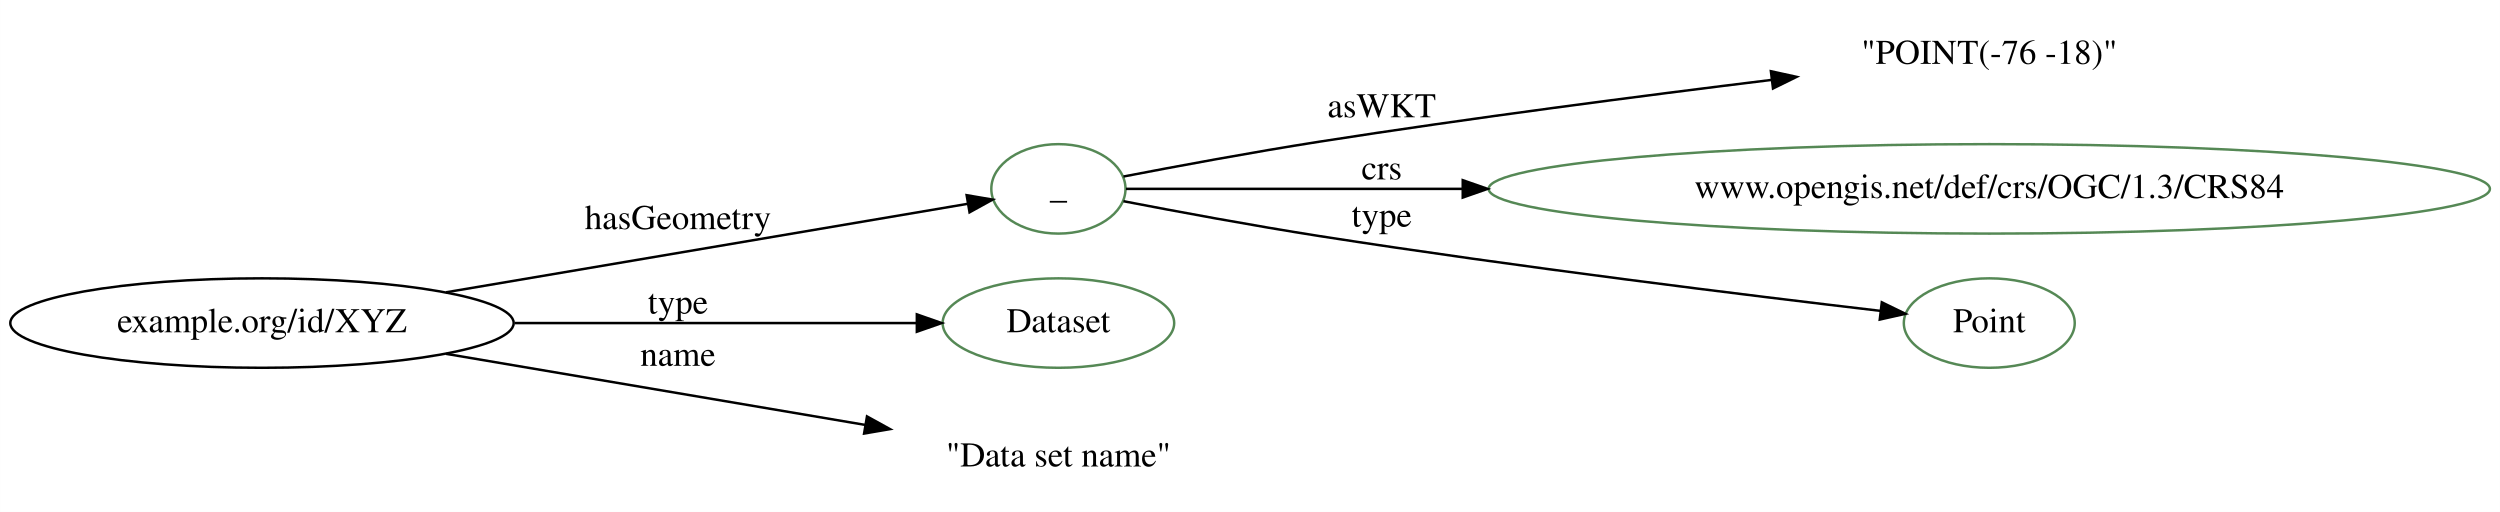
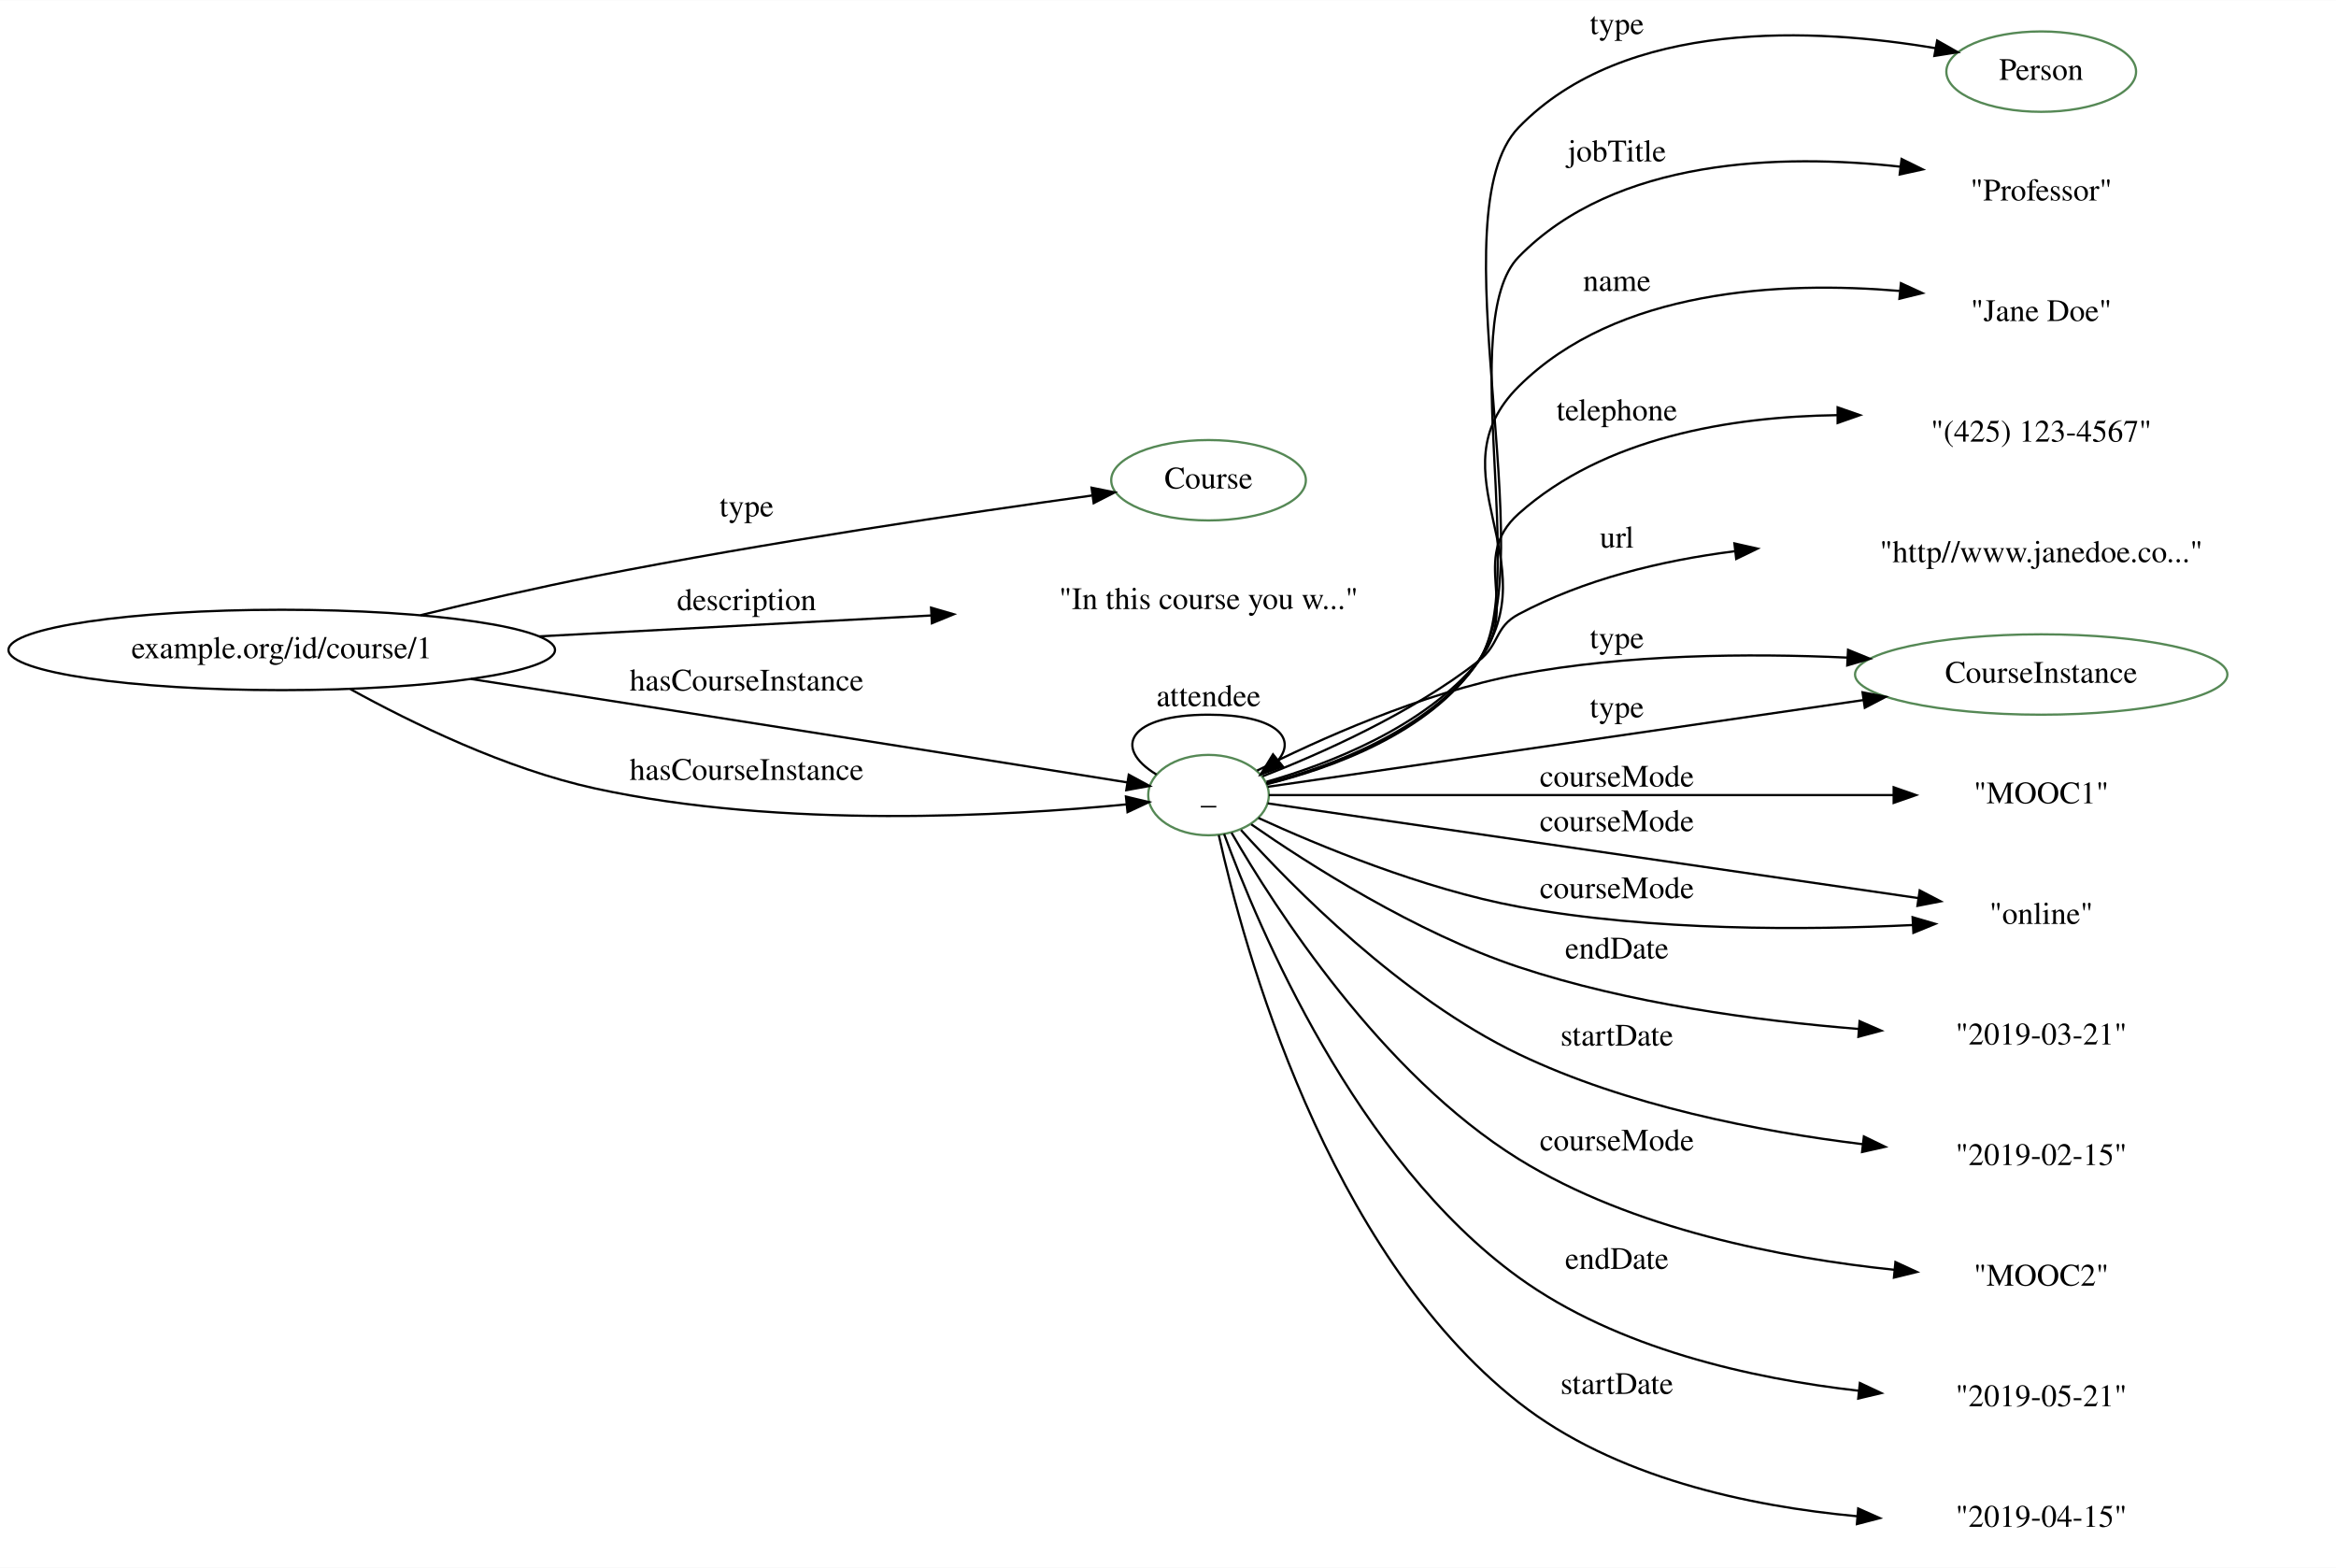
- <svg xmlns="http://www.w3.org/2000/svg" width="1006pt" height="206pt" viewBox="0.00 0.00 1005.93 206.00">
-   <g id="graph0" class="graph" transform="scale(1 1) rotate(0) translate(4 202)">
-     <polygon fill="white" stroke="transparent" points="-4,4 -4,-202 1001.93,-202 1001.93,4 -4,4" />
+ <svg xmlns="http://www.w3.org/2000/svg" width="1046pt" height="702pt" viewBox="0.00 0.00 1046.23 702.00">
+   <g id="graph0" class="graph" transform="scale(1 1) rotate(0) translate(4 698)">
+     <polygon fill="white" stroke="transparent" points="-4,4 -4,-698 1042.23,-698 1042.23,4 -4,4" />
    <g id="node1" class="node">
-       <ellipse fill="none" stroke="#558855" cx="421.87" cy="-126" rx="27" ry="18" />
-       <text text-anchor="middle" x="421.87" y="-122.3" font-family="Times,serif" font-size="14.00">_</text>
+       <ellipse fill="none" stroke="#558855" cx="537.27" cy="-483" rx="43.59" ry="18" />
+       <text text-anchor="middle" x="537.27" y="-479.3" font-family="Times,serif" font-size="14.00">Course</text>
+     </g>
+     <g id="node2" class="node">
+       <ellipse fill="none" stroke="black" cx="122.19" cy="-407" rx="122.38" ry="18" />
+       <text text-anchor="middle" x="122.19" y="-403.3" font-family="Times,serif" font-size="14.00">example.org/id/course/1</text>
+     </g>
+     <g id="edge1" class="edge">
+       <path fill="none" stroke="black" d="M184.29,-422.56C208.51,-428.45 236.67,-434.94 262.38,-440 339.58,-455.19 429.86,-468.51 485.04,-476.16" />
+       <polygon fill="black" stroke="black" points="484.88,-479.67 495.26,-477.57 485.83,-472.74 484.88,-479.67" />
+       <text text-anchor="middle" x="330.38" y="-466.8" font-family="Times,serif" font-size="14.00">type</text>
+     </g>
+     <g id="node3" class="node">
+       <ellipse fill="none" stroke="black" stroke-width="0" cx="537.27" cy="-429" rx="120.78" ry="18" />
+       <text text-anchor="middle" x="537.27" y="-425.3" font-family="Times,serif" font-size="14.00">"In this course you w..."</text>
+     </g>
+     <g id="edge2" class="edge">
+       <path fill="none" stroke="black" d="M237.43,-413.08C291.94,-415.99 357.26,-419.47 412.9,-422.43" />
+       <polygon fill="black" stroke="black" points="413,-425.94 423.17,-422.98 413.37,-418.95 413,-425.94" />
+       <text text-anchor="middle" x="330.38" y="-424.8" font-family="Times,serif" font-size="14.00">description</text>
+     </g>
+     <g id="node4" class="node">
+       <ellipse fill="none" stroke="#558855" cx="537.27" cy="-342" rx="27" ry="18" />
+       <text text-anchor="middle" x="537.27" y="-338.3" font-family="Times,serif" font-size="14.00">_</text>
+     </g>
+     <g id="edge3" class="edge">
+       <path fill="none" stroke="black" d="M206.9,-393.99C261.44,-385.5 334.14,-374.14 398.38,-364 433.2,-358.5 472.96,-352.15 500.8,-347.69" />
+       <polygon fill="black" stroke="black" points="501.54,-351.12 510.86,-346.08 500.43,-344.21 501.54,-351.12" />
+       <text text-anchor="middle" x="330.38" y="-388.8" font-family="Times,serif" font-size="14.00">hasCourseInstance</text>
+     </g>
+     <g id="edge4" class="edge">
+       <path fill="none" stroke="black" d="M152.92,-389.45C180.29,-374.36 222.58,-353.69 262.38,-345 346.05,-326.73 447.54,-332.68 500.38,-337.82" />
+       <polygon fill="black" stroke="black" points="500.28,-341.32 510.58,-338.86 500.99,-334.36 500.28,-341.32" />
+       <text text-anchor="middle" x="330.38" y="-348.8" font-family="Times,serif" font-size="14.00">hasCourseInstance</text>
+     </g>
+     <g id="edge11" class="edge">
+       <path fill="none" stroke="black" d="M513.94,-351.22C493.94,-363.35 501.72,-378 537.27,-378 566.7,-378 577.1,-367.95 568.44,-357.61" />
+       <polygon fill="black" stroke="black" points="570.56,-354.82 560.6,-351.22 566.14,-360.25 570.56,-354.82" />
+       <text text-anchor="middle" x="537.27" y="-381.8" font-family="Times,serif" font-size="14.00">attendee</text>
    </g>
    <g id="node5" class="node">
-       <ellipse fill="none" stroke="black" stroke-width="0" cx="796.45" cy="-180" rx="89.08" ry="18" />
-       <text text-anchor="middle" x="796.45" y="-176.3" font-family="Times,serif" font-size="14.00">"POINT(-76 -18)"</text>
+       <ellipse fill="none" stroke="#558855" cx="910.2" cy="-666" rx="42.49" ry="18" />
+       <text text-anchor="middle" x="910.2" y="-662.3" font-family="Times,serif" font-size="14.00">Person</text>
    </g>
-     <g id="edge4" class="edge">
-       <path fill="none" stroke="black" d="M448.05,-130.97C469.1,-135.03 499.92,-140.77 526.97,-145 587.61,-154.48 656.25,-163.4 708.94,-169.86" />
-       <polygon fill="black" stroke="black" points="708.57,-173.34 718.92,-171.07 709.42,-166.39 708.57,-173.34" />
-       <text text-anchor="middle" x="551.97" y="-154.8" font-family="Times,serif" font-size="14.00">asWKT</text>
+     <g id="edge5" class="edge">
+       <path fill="none" stroke="black" d="M563.3,-346.88C591.55,-353.84 636.37,-369.53 658.16,-402 687.83,-446.23 639.1,-602.75 676.16,-641 723.9,-690.28 809.86,-685.49 862.98,-676.47" />
+       <polygon fill="black" stroke="black" points="863.6,-679.92 872.82,-674.69 862.35,-673.03 863.6,-679.92" />
+       <text text-anchor="middle" x="720.16" y="-682.8" font-family="Times,serif" font-size="14.00">type</text>
    </g>
    <g id="node6" class="node">
-       <ellipse fill="none" stroke="#558855" cx="796.45" cy="-126" rx="201.46" ry="18" />
-       <text text-anchor="middle" x="796.45" y="-122.3" font-family="Times,serif" font-size="14.00">www.opengis.net/def/crs/OGC/1.3/CRS84</text>
+       <ellipse fill="none" stroke="black" stroke-width="0" cx="910.2" cy="-612" rx="63.89" ry="18" />
+       <text text-anchor="middle" x="910.2" y="-608.3" font-family="Times,serif" font-size="14.00">"Professor"</text>
    </g>
-     <g id="edge5" class="edge">
-       <path fill="none" stroke="black" d="M449.07,-126C478.78,-126 530.17,-126 584.41,-126" />
-       <polygon fill="black" stroke="black" points="584.57,-129.5 594.57,-126 584.57,-122.5 584.57,-129.5" />
-       <text text-anchor="middle" x="551.97" y="-129.8" font-family="Times,serif" font-size="14.00">crs</text>
+     <g id="edge6" class="edge">
+       <path fill="none" stroke="black" d="M563.42,-347.04C591.55,-354.11 636.05,-369.89 658.16,-402 681.08,-435.29 647.93,-554.07 676.16,-583 719.62,-627.55 794.12,-629.28 847.18,-623.42" />
+       <polygon fill="black" stroke="black" points="847.66,-626.88 857.16,-622.2 846.81,-619.94 847.66,-626.88" />
+       <text text-anchor="middle" x="720.16" y="-625.8" font-family="Times,serif" font-size="14.00">jobTitle</text>
    </g>
    <g id="node7" class="node">
-       <ellipse fill="none" stroke="#558855" cx="796.45" cy="-72" rx="34.39" ry="18" />
-       <text text-anchor="middle" x="796.45" y="-68.3" font-family="Times,serif" font-size="14.00">Point</text>
+       <ellipse fill="none" stroke="black" stroke-width="0" cx="910.2" cy="-558" rx="60.39" ry="18" />
+       <text text-anchor="middle" x="910.2" y="-554.3" font-family="Times,serif" font-size="14.00">"Jane Doe"</text>
    </g>
-     <g id="edge6" class="edge">
-       <path fill="none" stroke="black" d="M448.05,-121.03C469.1,-116.97 499.92,-111.23 526.97,-107 606.43,-94.58 699.6,-83.13 752.66,-76.9" />
-       <polygon fill="black" stroke="black" points="753.2,-80.36 762.72,-75.72 752.38,-73.41 753.2,-80.36" />
-       <text text-anchor="middle" x="551.97" y="-110.8" font-family="Times,serif" font-size="14.00">type</text>
+     <g id="edge7" class="edge">
+       <path fill="none" stroke="black" d="M563.16,-347.23C591.04,-354.47 635.31,-370.41 658.16,-402 690.53,-446.77 637,-486.02 676.16,-525 720.14,-568.78 793.96,-572.23 846.73,-567.79" />
+       <polygon fill="black" stroke="black" points="847.37,-571.25 856.99,-566.81 846.7,-564.28 847.37,-571.25" />
+       <text text-anchor="middle" x="720.16" y="-567.8" font-family="Times,serif" font-size="14.00">name</text>
    </g>
-     <g id="node2" class="node">
-       <ellipse fill="none" stroke="black" cx="101.39" cy="-72" rx="101.28" ry="18" />
-       <text text-anchor="middle" x="101.39" y="-68.3" font-family="Times,serif" font-size="14.00">example.org/id/XYZ</text>
+     <g id="node8" class="node">
+       <ellipse fill="none" stroke="black" stroke-width="0" cx="910.2" cy="-504" rx="90.98" ry="18" />
+       <text text-anchor="middle" x="910.2" y="-500.3" font-family="Times,serif" font-size="14.00">"(425) 123-4567"</text>
    </g>
-     <g id="edge1" class="edge">
-       <path fill="none" stroke="black" d="M175.46,-84.39C241.12,-95.52 334.77,-111.4 385.28,-119.97" />
-       <polygon fill="black" stroke="black" points="384.94,-123.46 395.38,-121.68 386.11,-116.56 384.94,-123.46" />
-       <text text-anchor="middle" x="268.78" y="-109.8" font-family="Times,serif" font-size="14.00">hasGeometry</text>
+     <g id="edge8" class="edge">
+       <path fill="none" stroke="black" d="M563.22,-347.95C590.53,-355.76 633.67,-372.12 658.16,-402 677.43,-425.52 653.48,-447.75 676.16,-468 714.43,-502.18 771.08,-511.52 818.95,-512.15" />
+       <polygon fill="black" stroke="black" points="819.02,-515.65 829.02,-512.16 819.02,-508.65 819.02,-515.65" />
+       <text text-anchor="middle" x="720.16" y="-509.8" font-family="Times,serif" font-size="14.00">telephone</text>
    </g>
-     <g id="node3" class="node">
-       <ellipse fill="none" stroke="#558855" cx="421.87" cy="-72" rx="46.59" ry="18" />
-       <text text-anchor="middle" x="421.87" y="-68.3" font-family="Times,serif" font-size="14.00">Dataset</text>
+     <g id="node9" class="node">
+       <ellipse fill="none" stroke="black" stroke-width="0" cx="910.2" cy="-450" rx="128.08" ry="18" />
+       <text text-anchor="middle" x="910.2" y="-446.3" font-family="Times,serif" font-size="14.00">"http//www.janedoe.co..."</text>
    </g>
-     <g id="edge2" class="edge">
-       <path fill="none" stroke="black" d="M203.16,-72C256.59,-72 320.21,-72 364.84,-72" />
-       <polygon fill="black" stroke="black" points="364.9,-75.5 374.9,-72 364.9,-68.5 364.9,-75.5" />
-       <text text-anchor="middle" x="268.78" y="-75.8" font-family="Times,serif" font-size="14.00">type</text>
+     <g id="edge9" class="edge">
+       <path fill="none" stroke="black" d="M561.47,-350.39C586.84,-360.27 627.89,-378.36 658.16,-402 667.84,-409.57 665.3,-417.23 676.16,-423 705.49,-438.6 739.78,-447 772.9,-451.2" />
+       <polygon fill="black" stroke="black" points="772.8,-454.71 783.14,-452.38 773.6,-447.76 772.8,-454.71" />
+       <text text-anchor="middle" x="720.16" y="-452.8" font-family="Times,serif" font-size="14.00">url</text>
    </g>
-     <g id="node4" class="node">
-       <ellipse fill="none" stroke="black" stroke-width="0" cx="421.87" cy="-18" rx="87.18" ry="18" />
-       <text text-anchor="middle" x="421.87" y="-14.3" font-family="Times,serif" font-size="14.00">"Data set name"</text>
+     <g id="node10" class="node">
+       <ellipse fill="none" stroke="#558855" cx="910.2" cy="-396" rx="83.39" ry="18" />
+       <text text-anchor="middle" x="910.2" y="-392.3" font-family="Times,serif" font-size="14.00">CourseInstance</text>
    </g>
-     <g id="edge3" class="edge">
-       <path fill="none" stroke="black" d="M175.46,-59.61C225.9,-51.06 292.86,-39.71 344.09,-31.02" />
-       <polygon fill="black" stroke="black" points="344.84,-34.44 354.12,-29.32 343.67,-27.54 344.84,-34.44" />
-       <text text-anchor="middle" x="268.78" y="-54.8" font-family="Times,serif" font-size="14.00">name</text>
+     <g id="edge10" class="edge">
+       <path fill="none" stroke="black" d="M559.03,-352.98C585.4,-366.24 632.7,-387.8 676.16,-396 724.29,-405.09 779.02,-405.58 823.34,-403.57" />
+       <polygon fill="black" stroke="black" points="823.68,-407.06 833.5,-403.06 823.33,-400.07 823.68,-407.06" />
+       <text text-anchor="middle" x="720.16" y="-407.8" font-family="Times,serif" font-size="14.00">type</text>
+     </g>
+     <g id="edge16" class="edge">
+       <path fill="none" stroke="black" d="M563.76,-345.71C617.95,-353.6 746.47,-372.31 830.55,-384.55" />
+       <polygon fill="black" stroke="black" points="830.18,-388.03 840.58,-386.01 831.19,-381.11 830.18,-388.03" />
+       <text text-anchor="middle" x="720.16" y="-376.8" font-family="Times,serif" font-size="14.00">type</text>
+     </g>
+     <g id="node11" class="node">
+       <ellipse fill="none" stroke="black" stroke-width="0" cx="910.2" cy="-342" rx="55.79" ry="18" />
+       <text text-anchor="middle" x="910.2" y="-338.3" font-family="Times,serif" font-size="14.00">"MOOC1"</text>
+     </g>
+     <g id="edge12" class="edge">
+       <path fill="none" stroke="black" d="M564.35,-342C621.89,-342 761.18,-342 844.06,-342" />
+       <polygon fill="black" stroke="black" points="844.12,-345.5 854.12,-342 844.12,-338.5 844.12,-345.5" />
+       <text text-anchor="middle" x="720.16" y="-345.8" font-family="Times,serif" font-size="14.00">courseMode</text>
+     </g>
+     <g id="node12" class="node">
+       <ellipse fill="none" stroke="black" stroke-width="0" cx="910.2" cy="-288" rx="48.19" ry="18" />
+       <text text-anchor="middle" x="910.2" y="-284.3" font-family="Times,serif" font-size="14.00">"online"</text>
+     </g>
+     <g id="edge13" class="edge">
+       <path fill="none" stroke="black" d="M563.76,-338.29C623.57,-329.58 773.93,-307.69 855.15,-295.87" />
+       <polygon fill="black" stroke="black" points="855.78,-299.31 865.17,-294.41 854.77,-292.39 855.78,-299.31" />
+       <text text-anchor="middle" x="720.16" y="-325.8" font-family="Times,serif" font-size="14.00">courseMode</text>
+     </g>
+     <g id="edge18" class="edge">
+       <path fill="none" stroke="black" d="M559.62,-331.74C586.2,-319.56 633.34,-299.9 676.16,-292 735.66,-281.02 805.15,-281.5 852.67,-283.8" />
+       <polygon fill="black" stroke="black" points="852.59,-287.3 862.76,-284.33 852.96,-280.31 852.59,-287.3" />
+       <text text-anchor="middle" x="720.16" y="-295.8" font-family="Times,serif" font-size="14.00">courseMode</text>
+     </g>
+     <g id="node13" class="node">
+       <ellipse fill="none" stroke="black" stroke-width="0" cx="910.2" cy="-234" rx="72.29" ry="18" />
+       <text text-anchor="middle" x="910.2" y="-230.3" font-family="Times,serif" font-size="14.00">"2019-03-21"</text>
+     </g>
+     <g id="edge14" class="edge">
+       <path fill="none" stroke="black" d="M556.4,-328.9C581.81,-311.25 630.1,-280.3 676.16,-265 725.22,-248.7 782.78,-240.94 828.43,-237.26" />
+       <polygon fill="black" stroke="black" points="828.86,-240.74 838.57,-236.49 828.33,-233.76 828.86,-240.74" />
+       <text text-anchor="middle" x="720.16" y="-268.8" font-family="Times,serif" font-size="14.00">endDate</text>
+     </g>
+     <g id="node14" class="node">
+       <ellipse fill="none" stroke="black" stroke-width="0" cx="910.2" cy="-180" rx="72.29" ry="18" />
+       <text text-anchor="middle" x="910.2" y="-176.3" font-family="Times,serif" font-size="14.00">"2019-02-15"</text>
+     </g>
+     <g id="edge15" class="edge">
+       <path fill="none" stroke="black" d="M551.79,-326.37C574.67,-300.99 623.69,-251.16 676.16,-226 724.4,-202.87 783.59,-191.37 830.25,-185.65" />
+       <polygon fill="black" stroke="black" points="830.78,-189.11 840.31,-184.48 829.97,-182.16 830.78,-189.11" />
+       <text text-anchor="middle" x="720.16" y="-229.8" font-family="Times,serif" font-size="14.00">startDate</text>
+     </g>
+     <g id="node15" class="node">
+       <ellipse fill="none" stroke="black" stroke-width="0" cx="910.2" cy="-126" rx="55.79" ry="18" />
+       <text text-anchor="middle" x="910.2" y="-122.3" font-family="Times,serif" font-size="14.00">"MOOC2"</text>
+     </g>
+     <g id="edge17" class="edge">
+       <path fill="none" stroke="black" d="M547.56,-325.13C566.87,-291.71 614.71,-217.06 676.16,-179 727.2,-147.38 795,-134.57 844.3,-129.41" />
+       <polygon fill="black" stroke="black" points="844.91,-132.87 854.53,-128.43 844.24,-125.9 844.91,-132.87" />
+       <text text-anchor="middle" x="720.16" y="-182.8" font-family="Times,serif" font-size="14.00">courseMode</text>
+     </g>
+     <g id="node16" class="node">
+       <ellipse fill="none" stroke="black" stroke-width="0" cx="910.2" cy="-72" rx="72.29" ry="18" />
+       <text text-anchor="middle" x="910.2" y="-68.3" font-family="Times,serif" font-size="14.00">"2019-05-21"</text>
+     </g>
+     <g id="edge19" class="edge">
+       <path fill="none" stroke="black" d="M544.25,-324.56C559.36,-283.22 603.15,-178.79 676.16,-126 720.3,-94.08 780.39,-80.7 828.49,-75.23" />
+       <polygon fill="black" stroke="black" points="828.98,-78.7 838.57,-74.18 828.26,-71.74 828.98,-78.7" />
+       <text text-anchor="middle" x="720.16" y="-129.8" font-family="Times,serif" font-size="14.00">endDate</text>
+     </g>
+     <g id="node17" class="node">
+       <ellipse fill="none" stroke="black" stroke-width="0" cx="910.2" cy="-18" rx="72.29" ry="18" />
+       <text text-anchor="middle" x="910.2" y="-14.3" font-family="Times,serif" font-size="14.00">"2019-04-15"</text>
+     </g>
+     <g id="edge20" class="edge">
+       <path fill="none" stroke="black" d="M541.86,-324.08C552.67,-275.1 589.61,-138.09 676.16,-70 718.97,-36.32 779.23,-23.51 827.74,-19.03" />
+       <polygon fill="black" stroke="black" points="828.23,-22.5 837.91,-18.19 827.66,-15.52 828.23,-22.5" />
+       <text text-anchor="middle" x="720.16" y="-73.8" font-family="Times,serif" font-size="14.00">startDate</text>
    </g>
  </g>
</svg>
